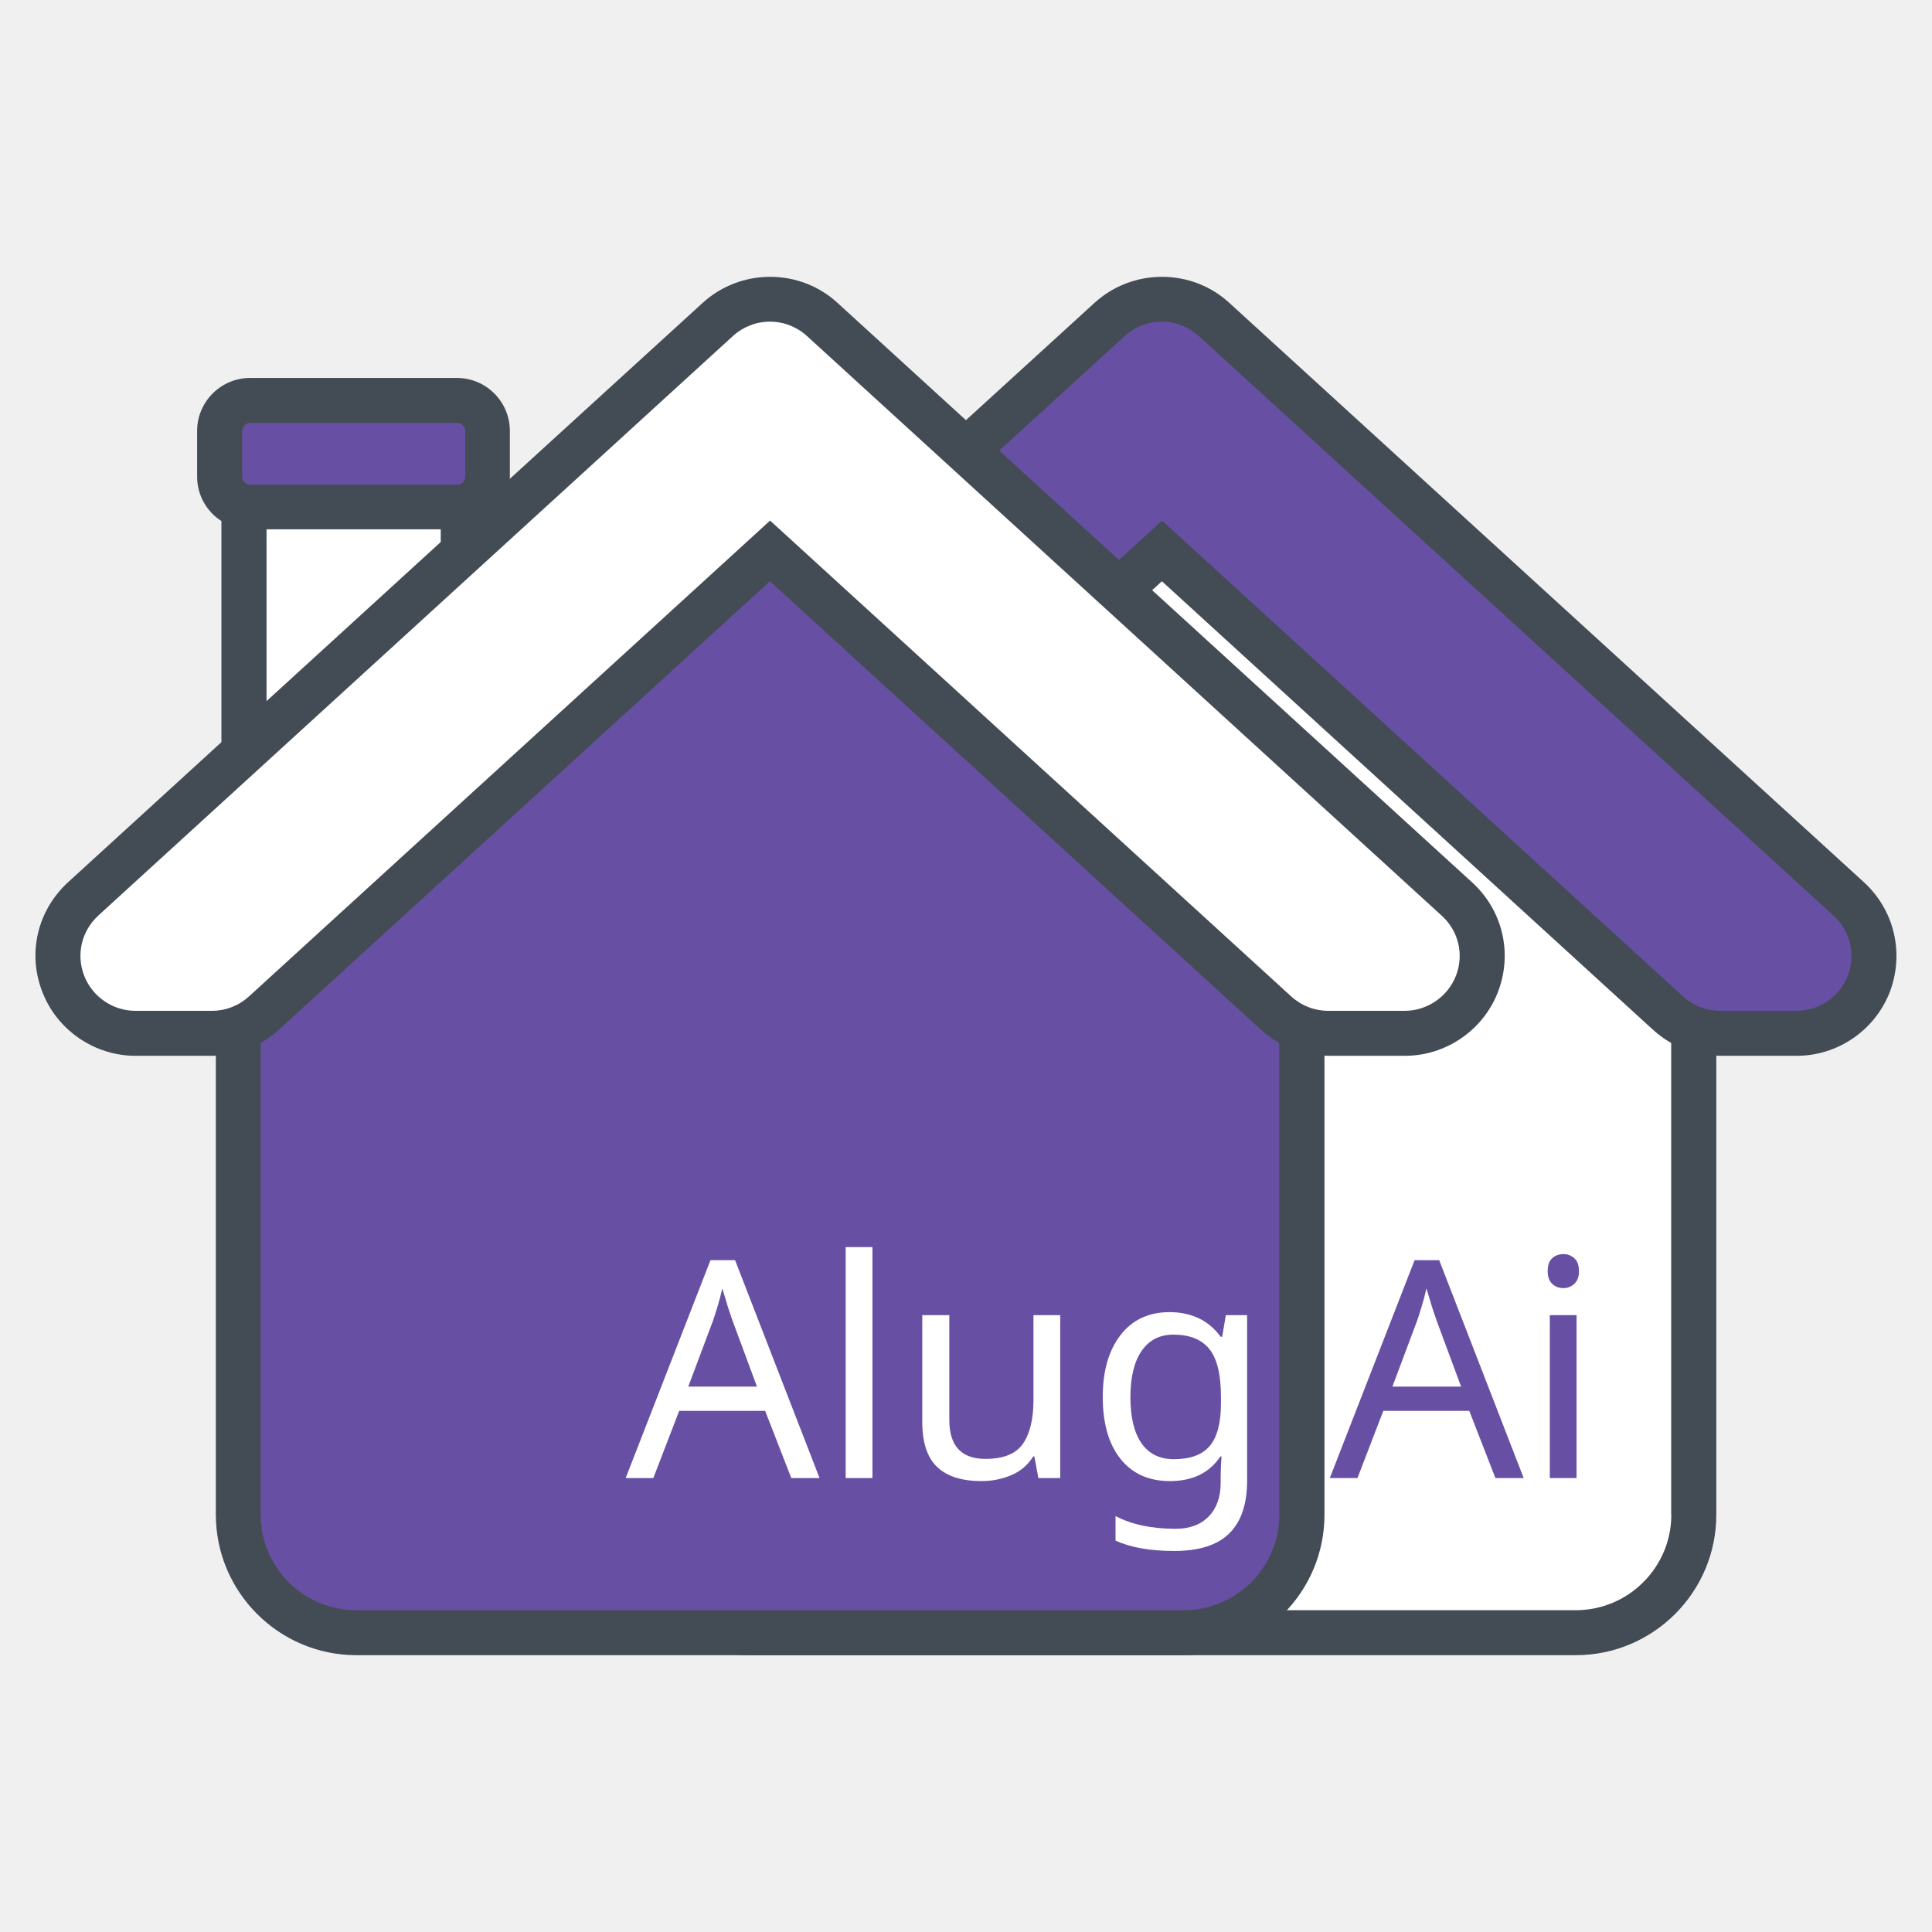
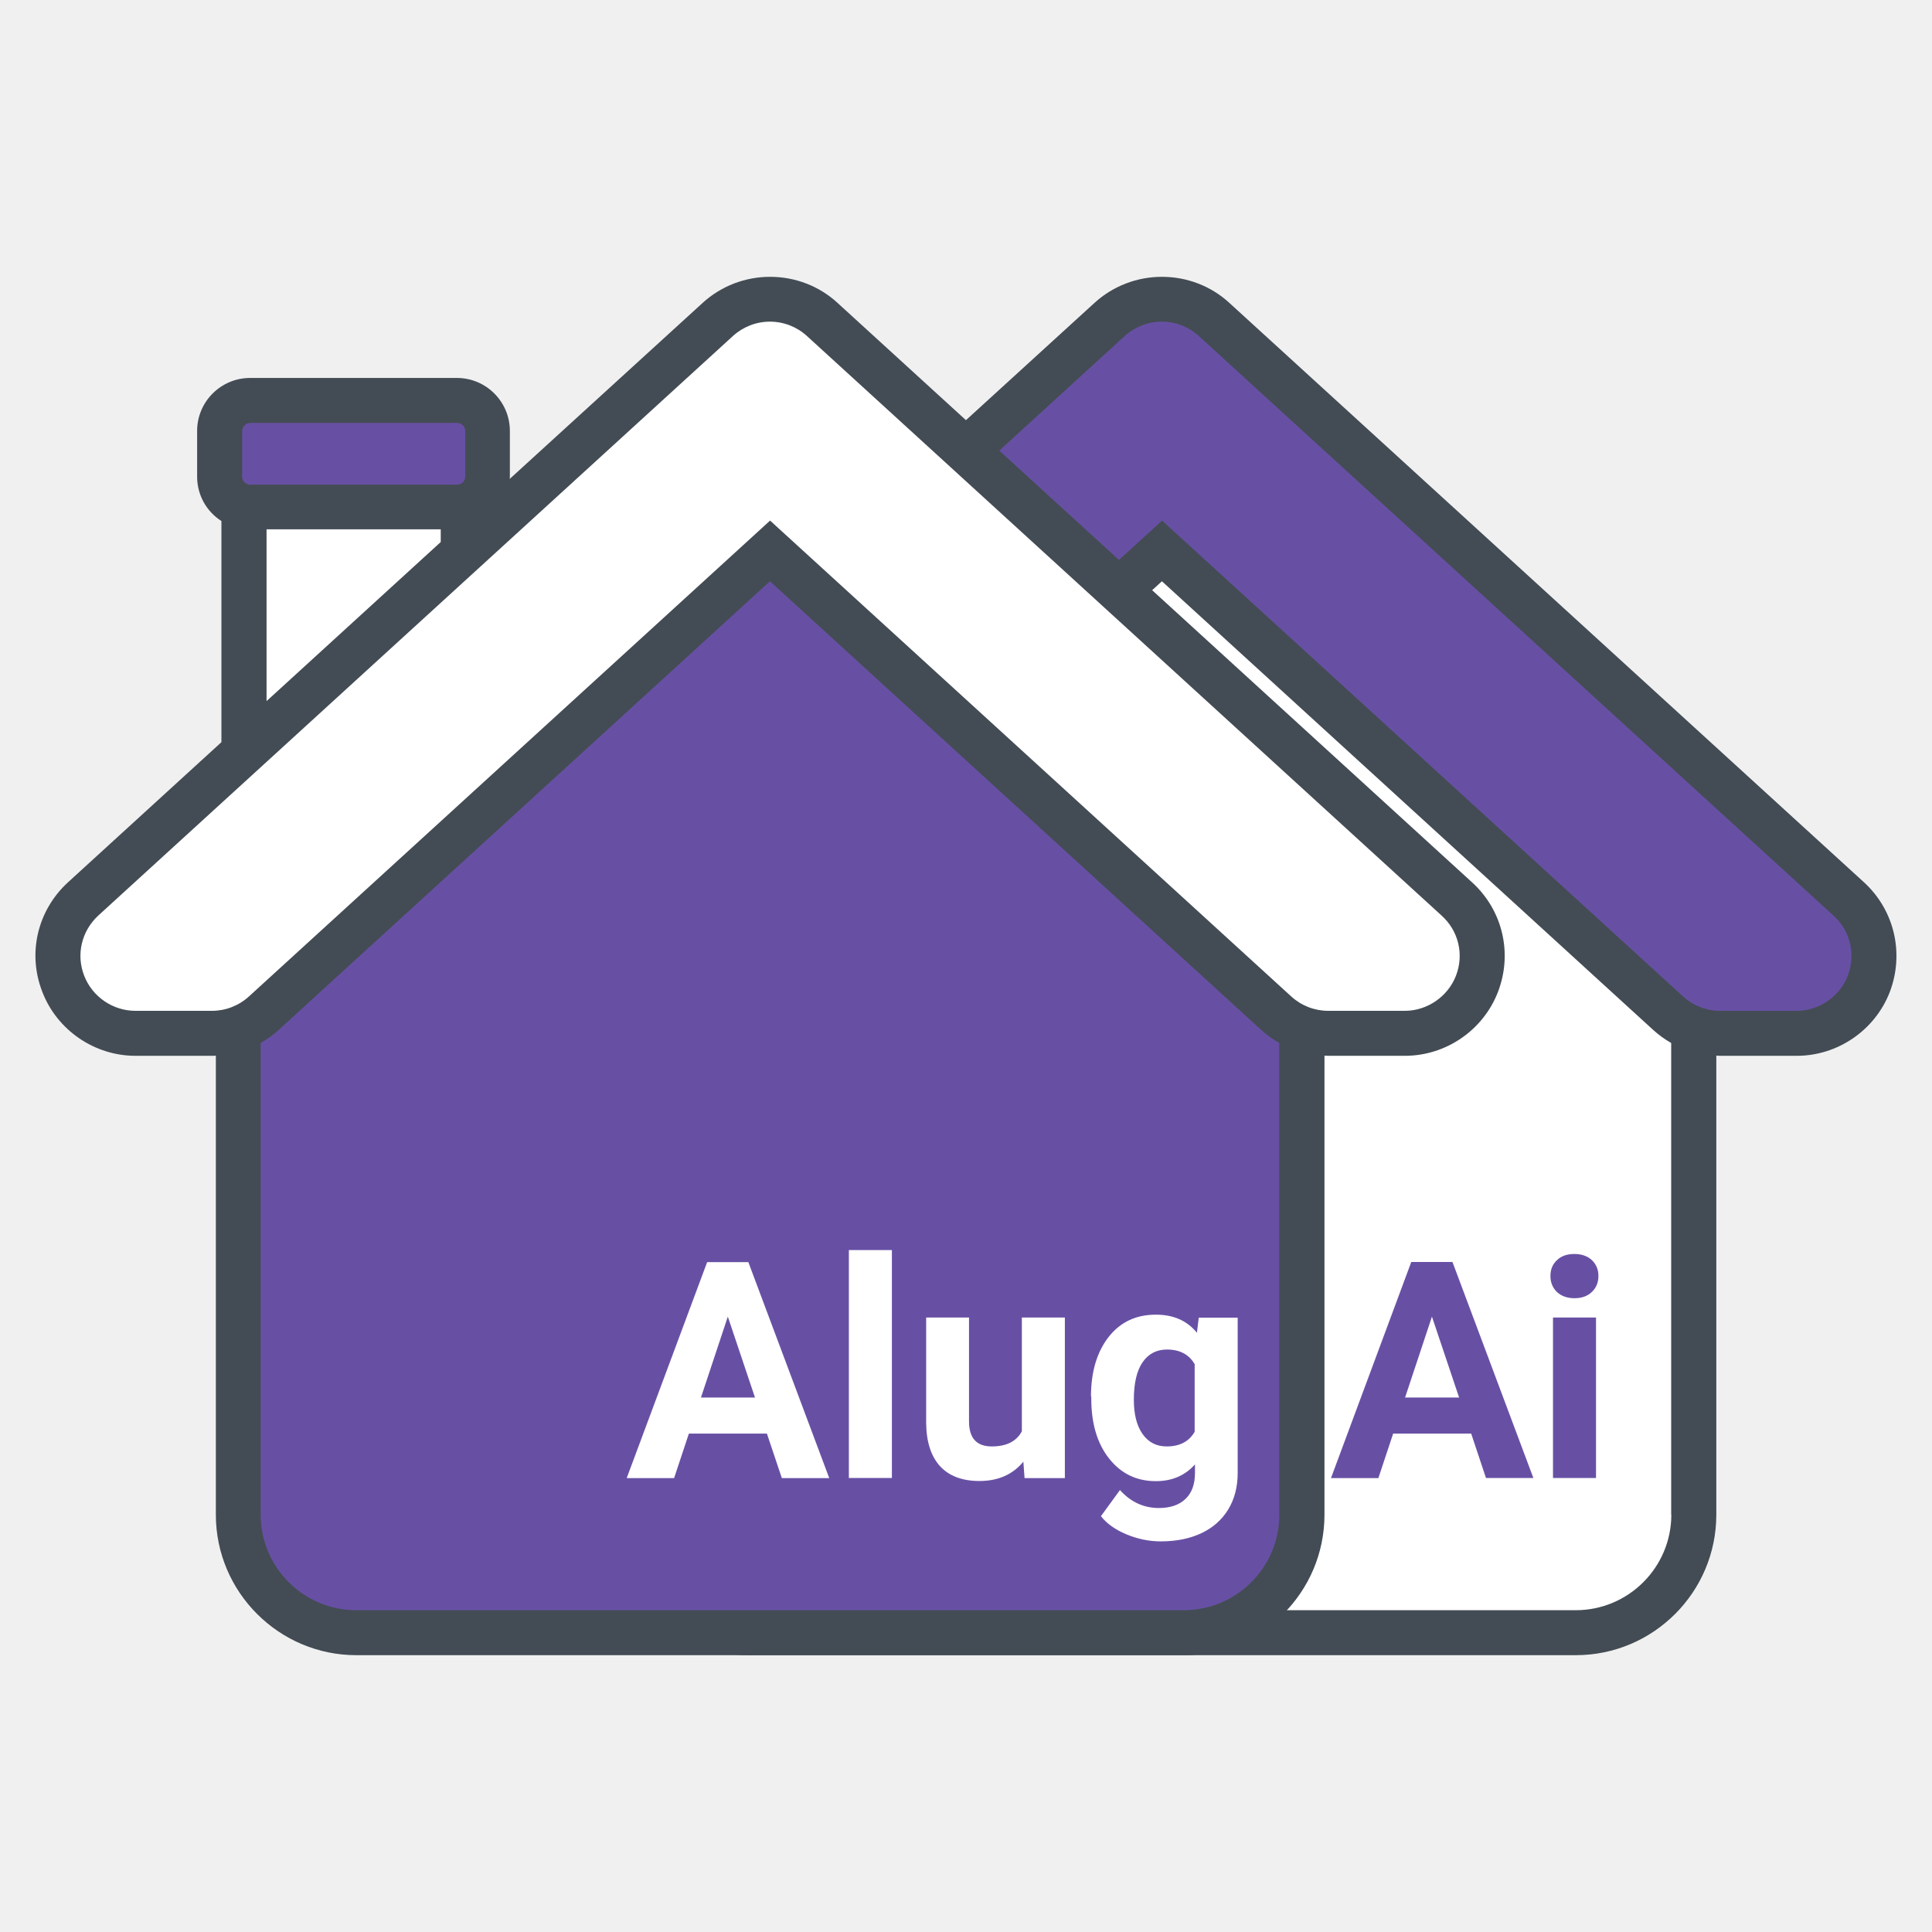
<svg xmlns="http://www.w3.org/2000/svg" version="1.1" id="Camada_1" x="0px" y="0px" viewBox="0 0 1280 1280" style="enable-background:new 0 0 1280 1280;" xml:space="preserve">
  <style type="text/css">
	.st0{fill:#FFFFFF;}
	.st1{fill:#6750A4;}
	.st2{fill:#434C54;}
- 	.st3{font-family:'Roboto-Bold';}
- 	.st4{font-size:201.319px;}
</style>
+   <g id="CUSTOM-Group_00000056398169769486531000000018357985724862224267_">
+     <path class="st0" d="M566.4,522.4c0,21.5-13.5,38.8-30.3,38.8h-84.7c-16.7,0-30.3-17.3-30.3-38.8v-202c0-21.5,13.5-38.8,30.3-38.8   h84.7c16.7,0,30.3,17.4,30.3,38.8V522.4z" />
+     <g>
+       <path class="st1" d="M582.7,315.7c0,11.2-9,20.1-20.1,20.1H425.3c-11.2,0-20.1-9-20.1-20.1v-30.3c0-11.2,9-20.1,20.1-20.1h137.1    c11.2,0,20.1,9,20.1,20.1v30.3H582.7z" />
+       <path class="st0" d="M495.7,1081.7c-43.2,0-78.3-35-78.3-78.3v-391c0-22,9.3-43,25.5-57.7l274.1-250.3    c15-13.6,33.9-20.4,52.8-20.4c18.9,0,37.8,6.8,52.8,20.4l274.1,250.3c16.2,14.9,25.5,35.8,25.5,57.7v391.1    c0,43.2-35,78.3-78.3,78.3H495.7V1081.7z" />
+       <path class="st0" d="M1084.5,625.8v377.7c0,43.2-35,78.3-78.3,78.3h37.7c43.2,0,78.2-35,78.2-78.3V625.8H1084.5z" />
+     </g>
+     <path class="st0" d="M476.2,748.4c0-22,9.3-43,25.5-57.7l274.1-250.3c15-13.6,33.9-20.4,52.8-20.4c18.9,0,37.8,6.8,52.8,20.4   l240.8,219.9v-47.8c0-22-9.3-43-25.5-57.7L822.5,304.4c-15-13.6-33.9-20.4-52.8-20.4s-37.8,6.8-52.8,20.4L443,554.7   c-16.2,14.8-25.5,35.8-25.5,57.7v391.1c0,36.4,25,67.1,58.8,75.8V748.4z" />
+     <path class="st1" d="M1139.6,684.6c-12.8,0-25.1-4.7-34.6-13.4L769.9,365L434.6,671.1c-9.4,8.6-21.8,13.4-34.6,13.4h-50.7   c-21.2,0-40.2-13-47.8-32.7c-7.6-19.7-2.4-42.1,13.2-56.4l420.5-383.9c9.8-8.9,22.2-13.4,34.5-13.4c12.4,0,24.8,4.4,34.6,13.4   l420.4,383.9c15.6,14.2,20.9,36.7,13.2,56.4c-7.6,19.7-26.6,32.7-47.8,32.7H1139.6z" />
+     <path class="st1" d="M1224.8,595.4L812,218.6c-7.8,2.1-15.3,6-21.6,11.8L779,240.8l387.5,353.8c15.6,14.2,20.9,36.7,13.2,56.4   c-7.6,19.7-26.6,32.7-47.8,32.7h-2.3c3.3,0.6,6.6,1,10,1h50.7c21.2,0,40.2-13,47.8-32.7C1245.7,632.1,1240.5,609.7,1224.8,595.4z" />
+     <path class="st2" d="M1234.9,584.5L814.4,200.6c-12.2-11.2-28.1-17.2-44.6-17.2s-32.4,6.1-44.6,17.2L597.3,317.3   c0-0.5,0.1-1,0.1-1.5v-30.3c0-19.3-15.7-35.1-35.1-35.1h-137c-19.3,0-35.1,15.7-35.1,35.1v30.3c0,12.4,6.4,23.2,16.1,29.4v146.5   l-101.6,92.8c-20.3,18.6-27.1,47.1-17,72.8c9.8,25.3,34.6,42.2,61.6,42.2H400c0.8,0,1.8,0,2.6-0.1v304.1   c0,51.3,41.8,93.1,93.1,93.1H1044c51.3,0,93.1-41.7,93.1-93.1V699.4c0.8,0,1.8,0.1,2.6,0.1h50.7c27.1,0,51.8-16.9,61.6-42.2   C1261.8,631.6,1255.1,603,1234.9,584.5z M436.1,350.7h115.4v8.4L436.1,464.5V350.7z M420,285.5c0-2.9,2.4-5.3,5.3-5.3h137.1   c2.9,0,5.3,2.4,5.3,5.3v30.3c0,2.9-2.4,5.3-5.3,5.3H425.3c-2.9,0-5.3-2.4-5.3-5.3V285.5z M1107.3,1003.5   c0,34.9-28.4,63.3-63.3,63.3H495.7c-34.9,0-63.3-28.4-63.3-63.3V691c4.3-2.5,8.5-5.4,12.2-8.9l325.2-297l325.2,297   c3.7,3.4,7.8,6.4,12.2,8.9V1003.5z M1224.2,646.5c-5.4,13.8-19,23.2-33.9,23.2h-50.7c-9.1,0-17.8-3.4-24.5-9.5L769.9,344.9   L424.5,660.2c-6.7,6.1-15.4,9.5-24.5,9.5h-50.7c-14.9,0-28.5-9.3-33.9-23.2c-5.5-14-1.8-29.7,9.4-40l420.4-383.9   c6.7-6.1,15.4-9.5,24.5-9.5s17.8,3.4,24.5,9.5l420.4,383.9C1225.9,616.6,1229.6,632.3,1224.2,646.5z" />
+   </g>
+   <g id="CUSTOM-Group_00000026151055119708742820000017011236922784156810_">
+     <path class="st0" d="M306.9,522.4c0,21.5-13.5,38.8-30.3,38.8H192c-16.7,0-30.3-17.3-30.3-38.8v-202c0-21.5,13.5-38.8,30.3-38.8   h84.7c16.7,0,30.3,17.4,30.3,38.8V522.4z" />
+     <g>
+       <path class="st1" d="M323,315.7c0,11.2-9,20.1-20.1,20.1H165.7c-11.2,0-20.1-9-20.1-20.1v-30.3c0-11.2,9-20.1,20.1-20.1h137.1    c11.2,0,20.1,9,20.1,20.1L323,315.7L323,315.7z" />
+       <path class="st1" d="M236,1081.7c-43.2,0-78.3-35-78.3-78.3v-391c0-22,9.3-43,25.5-57.7l274.1-250.3c15-13.6,33.9-20.4,52.8-20.4    c18.9,0,37.8,6.8,52.8,20.4l274.1,250.3c16.2,14.9,25.5,35.8,25.5,57.7v391.1c0,43.2-35,78.3-78.3,78.3H236V1081.7z" />
+       <path class="st1" d="M824.8,625.8v377.7c0,43.2-35,78.3-78.3,78.3h37.7c43.2,0,78.2-35,78.2-78.3V625.8H824.8z" />
+     </g>
+     <path class="st1" d="M216.6,748.4c0-22,9.3-43,25.5-57.7l274.1-250.3c15-13.6,33.9-20.4,52.8-20.4c18.9,0,37.8,6.8,52.8,20.4   l240.8,219.9v-47.8c0-22-9.3-43-25.5-57.7L562.9,304.4c-15-13.6-33.9-20.4-52.8-20.4c-18.9,0-37.8,6.8-52.8,20.4l-274,250.3   c-16.2,14.8-25.5,35.8-25.5,57.7v391.1c0,36.4,25,67.1,58.8,75.8V748.4z" />
+     <path class="st0" d="M880,684.6c-12.8,0-25.1-4.7-34.6-13.4L510.2,365L174.9,671.1c-9.4,8.6-21.8,13.4-34.6,13.4H89.7   c-21.2,0-40.2-13-47.8-32.7s-2.4-42.1,13.2-56.4l420.5-383.9c9.8-8.9,22.2-13.4,34.5-13.4c12.4,0,24.8,4.4,34.6,13.4l420.4,383.9   c15.6,14.2,20.9,36.7,13.2,56.4c-7.6,19.7-26.6,32.7-47.8,32.7H880z" />
+     <path class="st0" d="M965.2,595.4L552.4,218.6c-7.8,2.1-15.3,6-21.6,11.8l-11.4,10.4L907,594.6c15.6,14.2,20.9,36.7,13.2,56.4   c-7.6,19.7-26.6,32.7-47.8,32.7h-2.3c3.3,0.6,6.6,1,10,1h50.7c21.2,0,40.2-13,47.8-32.7C986.1,632.1,980.8,609.7,965.2,595.4z" />
+     <path class="st2" d="M975.2,584.5L554.8,200.6c-12.2-11.2-28.1-17.2-44.6-17.2s-32.4,6.1-44.6,17.2L337.7,317.3   c0-0.5,0.1-1,0.1-1.5v-30.3c0-19.3-15.7-35.1-35.1-35.1h-137c-19.3,0-35.1,15.7-35.1,35.1v30.3c0,12.4,6.4,23.2,16.1,29.4v146.5   L45.1,584.5c-20.3,18.6-27.1,47.1-17,72.8c9.8,25.3,34.6,42.2,61.6,42.2h50.7c0.8,0,1.8,0,2.6-0.1v304.1   c0,51.3,41.8,93.1,93.1,93.1h548.3c51.3,0,93.1-41.7,93.1-93.1V699.4c0.8,0,1.8,0.1,2.6,0.1h50.7c27.1,0,51.8-16.9,61.6-42.2   C1002.3,631.6,995.6,603,975.2,584.5z M176.6,350.7H292v8.4L176.6,464.5V350.7z M160.5,285.5c0-2.9,2.4-5.3,5.3-5.3h137.1   c2.9,0,5.3,2.4,5.3,5.3v30.3c0,2.9-2.4,5.3-5.3,5.3H165.7c-2.9,0-5.3-2.4-5.3-5.3V285.5z M847.6,1003.5c0,34.9-28.4,63.3-63.3,63.3   H236c-34.9,0-63.3-28.4-63.3-63.3V691c4.3-2.5,8.5-5.4,12.2-8.9l325.2-297l325.2,297c3.7,3.4,7.8,6.4,12.2,8.9V1003.5z    M964.6,646.5c-5.4,13.8-19,23.2-33.9,23.2H880c-9.1,0-17.8-3.4-24.5-9.5L510.2,344.9L164.9,660.2c-6.7,6.1-15.4,9.5-24.5,9.5H89.7   c-14.9,0-28.5-9.3-33.9-23.2c-5.5-14-1.8-29.7,9.4-40l420.4-383.9c6.7-6.1,15.4-9.5,24.5-9.5c9.1,0,17.8,3.4,24.5,9.5l420.4,383.9   C966.3,616.6,970.1,632.3,964.6,646.5z" />
+   </g>
  <g>
-     <g id="CUSTOM-Group_00000056398169769486531000000018357985724862224267_">
-       <path class="st0" d="M566.4,522.4c0,21.5-13.5,38.8-30.3,38.8h-84.7c-16.7,0-30.3-17.3-30.3-38.8v-202c0-21.5,13.5-38.8,30.3-38.8    h84.7c16.7,0,30.3,17.4,30.3,38.8V522.4z" />
-       <g>
-         <path class="st1" d="M582.7,315.7c0,11.2-9,20.1-20.1,20.1H425.3c-11.2,0-20.1-9-20.1-20.1v-30.3c0-11.2,9-20.1,20.1-20.1h137.1     c11.2,0,20.1,9,20.1,20.1v30.3H582.7z" />
-         <path class="st0" d="M495.7,1081.7c-43.2,0-78.3-35-78.3-78.3v-391c0-22,9.3-43,25.5-57.7l274.1-250.3     c15-13.6,33.9-20.4,52.8-20.4c18.9,0,37.8,6.8,52.8,20.4l274.1,250.3c16.2,14.9,25.5,35.8,25.5,57.7v391.1     c0,43.2-35,78.3-78.3,78.3H495.7V1081.7z" />
-         <path class="st0" d="M1084.5,625.8v377.7c0,43.2-35,78.3-78.3,78.3h37.7c43.2,0,78.2-35,78.2-78.3V625.8H1084.5z" />
-       </g>
-       <path class="st0" d="M476.2,748.4c0-22,9.3-43,25.5-57.7l274.1-250.3c15-13.6,33.9-20.4,52.8-20.4c18.9,0,37.8,6.8,52.8,20.4    l240.8,219.9v-47.8c0-22-9.3-43-25.5-57.7L822.5,304.4c-15-13.6-33.9-20.4-52.8-20.4s-37.8,6.8-52.8,20.4L443,554.7    c-16.2,14.8-25.5,35.8-25.5,57.7v391.1c0,36.4,25,67.1,58.8,75.8V748.4z" />
-       <path class="st1" d="M1139.6,684.6c-12.8,0-25.1-4.7-34.6-13.4L769.9,365L434.6,671.1c-9.4,8.6-21.8,13.4-34.6,13.4h-50.7    c-21.2,0-40.2-13-47.8-32.7c-7.6-19.7-2.4-42.1,13.2-56.4l420.5-383.9c9.8-8.9,22.2-13.4,34.5-13.4c12.4,0,24.8,4.4,34.6,13.4    l420.4,383.9c15.6,14.2,20.9,36.7,13.2,56.4c-7.6,19.7-26.6,32.7-47.8,32.7H1139.6z" />
-       <path class="st1" d="M1224.8,595.4L812,218.6c-7.8,2.1-15.3,6-21.6,11.8L779,240.8l387.5,353.8c15.6,14.2,20.9,36.7,13.2,56.4    c-7.6,19.7-26.6,32.7-47.8,32.7h-2.3c3.3,0.6,6.6,1,10,1h50.7c21.2,0,40.2-13,47.8-32.7C1245.7,632.1,1240.5,609.7,1224.8,595.4z" />
-       <path class="st2" d="M1234.9,584.5L814.4,200.6c-12.2-11.2-28.1-17.2-44.6-17.2s-32.4,6.1-44.6,17.2L597.3,317.3    c0-0.5,0.1-1,0.1-1.5v-30.3c0-19.3-15.7-35.1-35.1-35.1h-137c-19.3,0-35.1,15.7-35.1,35.1v30.3c0,12.4,6.4,23.2,16.1,29.4v146.5    l-101.6,92.8c-20.3,18.6-27.1,47.1-17,72.8c9.8,25.3,34.6,42.2,61.6,42.2H400c0.8,0,1.8,0,2.6-0.1v304.1    c0,51.3,41.8,93.1,93.1,93.1H1044c51.3,0,93.1-41.7,93.1-93.1V699.4c0.8,0,1.8,0.1,2.6,0.1h50.7c27.1,0,51.8-16.9,61.6-42.2    C1261.8,631.6,1255.1,603,1234.9,584.5z M436.1,350.7h115.4v8.4L436.1,464.5V350.7z M420,285.5c0-2.9,2.4-5.3,5.3-5.3h137.1    c2.9,0,5.3,2.4,5.3,5.3v30.3c0,2.9-2.4,5.3-5.3,5.3H425.3c-2.9,0-5.3-2.4-5.3-5.3V285.5z M1107.3,1003.5    c0,34.9-28.4,63.3-63.3,63.3H495.7c-34.9,0-63.3-28.4-63.3-63.3V691c4.3-2.5,8.5-5.4,12.2-8.9l325.2-297l325.2,297    c3.7,3.4,7.8,6.4,12.2,8.9V1003.5z M1224.2,646.5c-5.4,13.8-19,23.2-33.9,23.2h-50.7c-9.1,0-17.8-3.4-24.5-9.5L769.9,344.9    L424.5,660.2c-6.7,6.1-15.4,9.5-24.5,9.5h-50.7c-14.9,0-28.5-9.3-33.9-23.2c-5.5-14-1.8-29.7,9.4-40l420.4-383.9    c6.7-6.1,15.4-9.5,24.5-9.5s17.8,3.4,24.5,9.5l420.4,383.9C1225.9,616.6,1229.6,632.3,1224.2,646.5z" />
-     </g>
-     <g id="CUSTOM-Group_00000026151055119708742820000017011236922784156810_">
-       <path class="st0" d="M306.9,522.4c0,21.5-13.5,38.8-30.3,38.8H192c-16.7,0-30.3-17.3-30.3-38.8v-202c0-21.5,13.5-38.8,30.3-38.8    h84.7c16.7,0,30.3,17.4,30.3,38.8V522.4z" />
-       <g>
-         <path class="st1" d="M323,315.7c0,11.2-9,20.1-20.1,20.1H165.7c-11.2,0-20.1-9-20.1-20.1v-30.3c0-11.2,9-20.1,20.1-20.1h137.1     c11.2,0,20.1,9,20.1,20.1L323,315.7L323,315.7z" />
-         <path class="st1" d="M236,1081.7c-43.2,0-78.3-35-78.3-78.3v-391c0-22,9.3-43,25.5-57.7l274.1-250.3c15-13.6,33.9-20.4,52.8-20.4     c18.9,0,37.8,6.8,52.8,20.4l274.1,250.3c16.2,14.9,25.5,35.8,25.5,57.7v391.1c0,43.2-35,78.3-78.3,78.3H236V1081.7z" />
-         <path class="st1" d="M824.8,625.8v377.7c0,43.2-35,78.3-78.3,78.3h37.7c43.2,0,78.2-35,78.2-78.3V625.8H824.8z" />
-       </g>
-       <path class="st1" d="M216.6,748.4c0-22,9.3-43,25.5-57.7l274.1-250.3c15-13.6,33.9-20.4,52.8-20.4c18.9,0,37.8,6.8,52.8,20.4    l240.8,219.9v-47.8c0-22-9.3-43-25.5-57.7L562.9,304.4c-15-13.6-33.9-20.4-52.8-20.4c-18.9,0-37.8,6.8-52.8,20.4l-274,250.3    c-16.2,14.8-25.5,35.8-25.5,57.7v391.1c0,36.4,25,67.1,58.8,75.8V748.4z" />
-       <path class="st0" d="M880,684.6c-12.8,0-25.1-4.7-34.6-13.4L510.2,365L174.9,671.1c-9.4,8.6-21.8,13.4-34.6,13.4H89.7    c-21.2,0-40.2-13-47.8-32.7s-2.4-42.1,13.2-56.4l420.5-383.9c9.8-8.9,22.2-13.4,34.5-13.4c12.4,0,24.8,4.4,34.6,13.4l420.4,383.9    c15.6,14.2,20.9,36.7,13.2,56.4c-7.6,19.7-26.6,32.7-47.8,32.7H880z" />
-       <path class="st0" d="M965.2,595.4L552.4,218.6c-7.8,2.1-15.3,6-21.6,11.8l-11.4,10.4L907,594.6c15.6,14.2,20.9,36.7,13.2,56.4    c-7.6,19.7-26.6,32.7-47.8,32.7h-2.3c3.3,0.6,6.6,1,10,1h50.7c21.2,0,40.2-13,47.8-32.7C986.1,632.1,980.8,609.7,965.2,595.4z" />
-       <path class="st2" d="M975.2,584.5L554.8,200.6c-12.2-11.2-28.1-17.2-44.6-17.2s-32.4,6.1-44.6,17.2L337.7,317.3    c0-0.5,0.1-1,0.1-1.5v-30.3c0-19.3-15.7-35.1-35.1-35.1h-137c-19.3,0-35.1,15.7-35.1,35.1v30.3c0,12.4,6.4,23.2,16.1,29.4v146.5    L45.1,584.5c-20.3,18.6-27.1,47.1-17,72.8c9.8,25.3,34.6,42.2,61.6,42.2h50.7c0.8,0,1.8,0,2.6-0.1v304.1    c0,51.3,41.8,93.1,93.1,93.1h548.3c51.3,0,93.1-41.7,93.1-93.1V699.4c0.8,0,1.8,0.1,2.6,0.1h50.7c27.1,0,51.8-16.9,61.6-42.2    C1002.3,631.6,995.6,603,975.2,584.5z M176.6,350.7H292v8.4L176.6,464.5V350.7z M160.5,285.5c0-2.9,2.4-5.3,5.3-5.3h137.1    c2.9,0,5.3,2.4,5.3,5.3v30.3c0,2.9-2.4,5.3-5.3,5.3H165.7c-2.9,0-5.3-2.4-5.3-5.3V285.5z M847.6,1003.5    c0,34.9-28.4,63.3-63.3,63.3H236c-34.9,0-63.3-28.4-63.3-63.3V691c4.3-2.5,8.5-5.4,12.2-8.9l325.2-297l325.2,297    c3.7,3.4,7.8,6.4,12.2,8.9V1003.5z M964.6,646.5c-5.4,13.8-19,23.2-33.9,23.2H880c-9.1,0-17.8-3.4-24.5-9.5L510.2,344.9    L164.9,660.2c-6.7,6.1-15.4,9.5-24.5,9.5H89.7c-14.9,0-28.5-9.3-33.9-23.2c-5.5-14-1.8-29.7,9.4-40l420.4-383.9    c6.7-6.1,15.4-9.5,24.5-9.5c9.1,0,17.8,3.4,24.5,9.5l420.4,383.9C966.3,616.6,970.1,632.3,964.6,646.5z" />
-     </g>
-     <text transform="matrix(1 0 0 1 414.5366 979.2432)">
-       <tspan x="0" y="0" class="st0 st3 st4">Alug</tspan>
-       <tspan x="416.4" y="0" class="st3 st4"> </tspan>
-       <tspan x="466.5" y="0" class="st1 st3 st4">Ai</tspan>
-     </text>
+     <path class="st0" d="M508.1,949.8h-51.7l-9.8,29.5h-31.4l53.3-143.1h27.3l53.6,143.1H518L508.1,949.8z M464.4,925.9h35.8l-18-53.6   L464.4,925.9z" />
+     <path class="st0" d="M590.9,979.2h-28.5v-151h28.5V979.2z" />
+     <path class="st0" d="M678,968.4c-7,8.5-16.7,12.8-29.1,12.8c-11.4,0-20.1-3.3-26.1-9.8c-6-6.6-9.1-16.2-9.2-28.8v-69.7H642v68.8   c0,11.1,5,16.6,15.1,16.6c9.6,0,16.3-3.3,19.9-10v-75.4h28.5v106.4h-26.7L678,968.4z" />
+     <path class="st0" d="M722.8,925.3c0-16.3,3.9-29.5,11.6-39.4c7.8-10,18.2-14.9,31.4-14.9c11.7,0,20.7,4,27.2,12l1.2-10H820v102.8   c0,9.3-2.1,17.4-6.3,24.3s-10.2,12.1-17.8,15.7c-7.7,3.6-16.6,5.4-26.9,5.4c-7.8,0-15.4-1.6-22.8-4.7c-7.4-3.1-13-7.1-16.8-12   l12.6-17.3c7.1,7.9,15.7,11.9,25.8,11.9c7.5,0,13.4-2,17.6-6c4.2-4,6.3-9.7,6.3-17.2v-5.7c-6.6,7.4-15.2,11.1-25.9,11.1   c-12.8,0-23.1-5-31-15c-7.9-10-11.8-23.2-11.8-39.8V925.3z M751.2,927.4c0,9.6,1.9,17.2,5.8,22.7c3.9,5.5,9.2,8.2,15.9,8.2   c8.7,0,14.8-3.2,18.6-9.7v-44.8c-3.8-6.5-9.9-9.7-18.4-9.7c-6.8,0-12.2,2.8-16.1,8.4C753.2,908,751.2,916.3,751.2,927.4z" />
+     <path class="st1" d="M974.7,949.8h-51.7l-9.8,29.5h-31.4L935,836.1h27.3l53.6,143.1h-31.4L974.7,949.8z M930.9,925.9h35.8l-18-53.6   L930.9,925.9z" />
+     <path class="st1" d="M1027.2,845.4c0-4.3,1.4-7.8,4.3-10.5c2.9-2.8,6.7-4.1,11.6-4.1c4.8,0,8.7,1.4,11.6,4.1   c2.9,2.8,4.3,6.3,4.3,10.5c0,4.3-1.5,7.9-4.4,10.6c-2.9,2.8-6.8,4.1-11.5,4.1c-4.8,0-8.6-1.4-11.6-4.1   C1028.7,853.2,1027.2,849.7,1027.2,845.4z M1057.4,979.2h-28.5V872.9h28.5V979.2z" />
  </g>
</svg>
